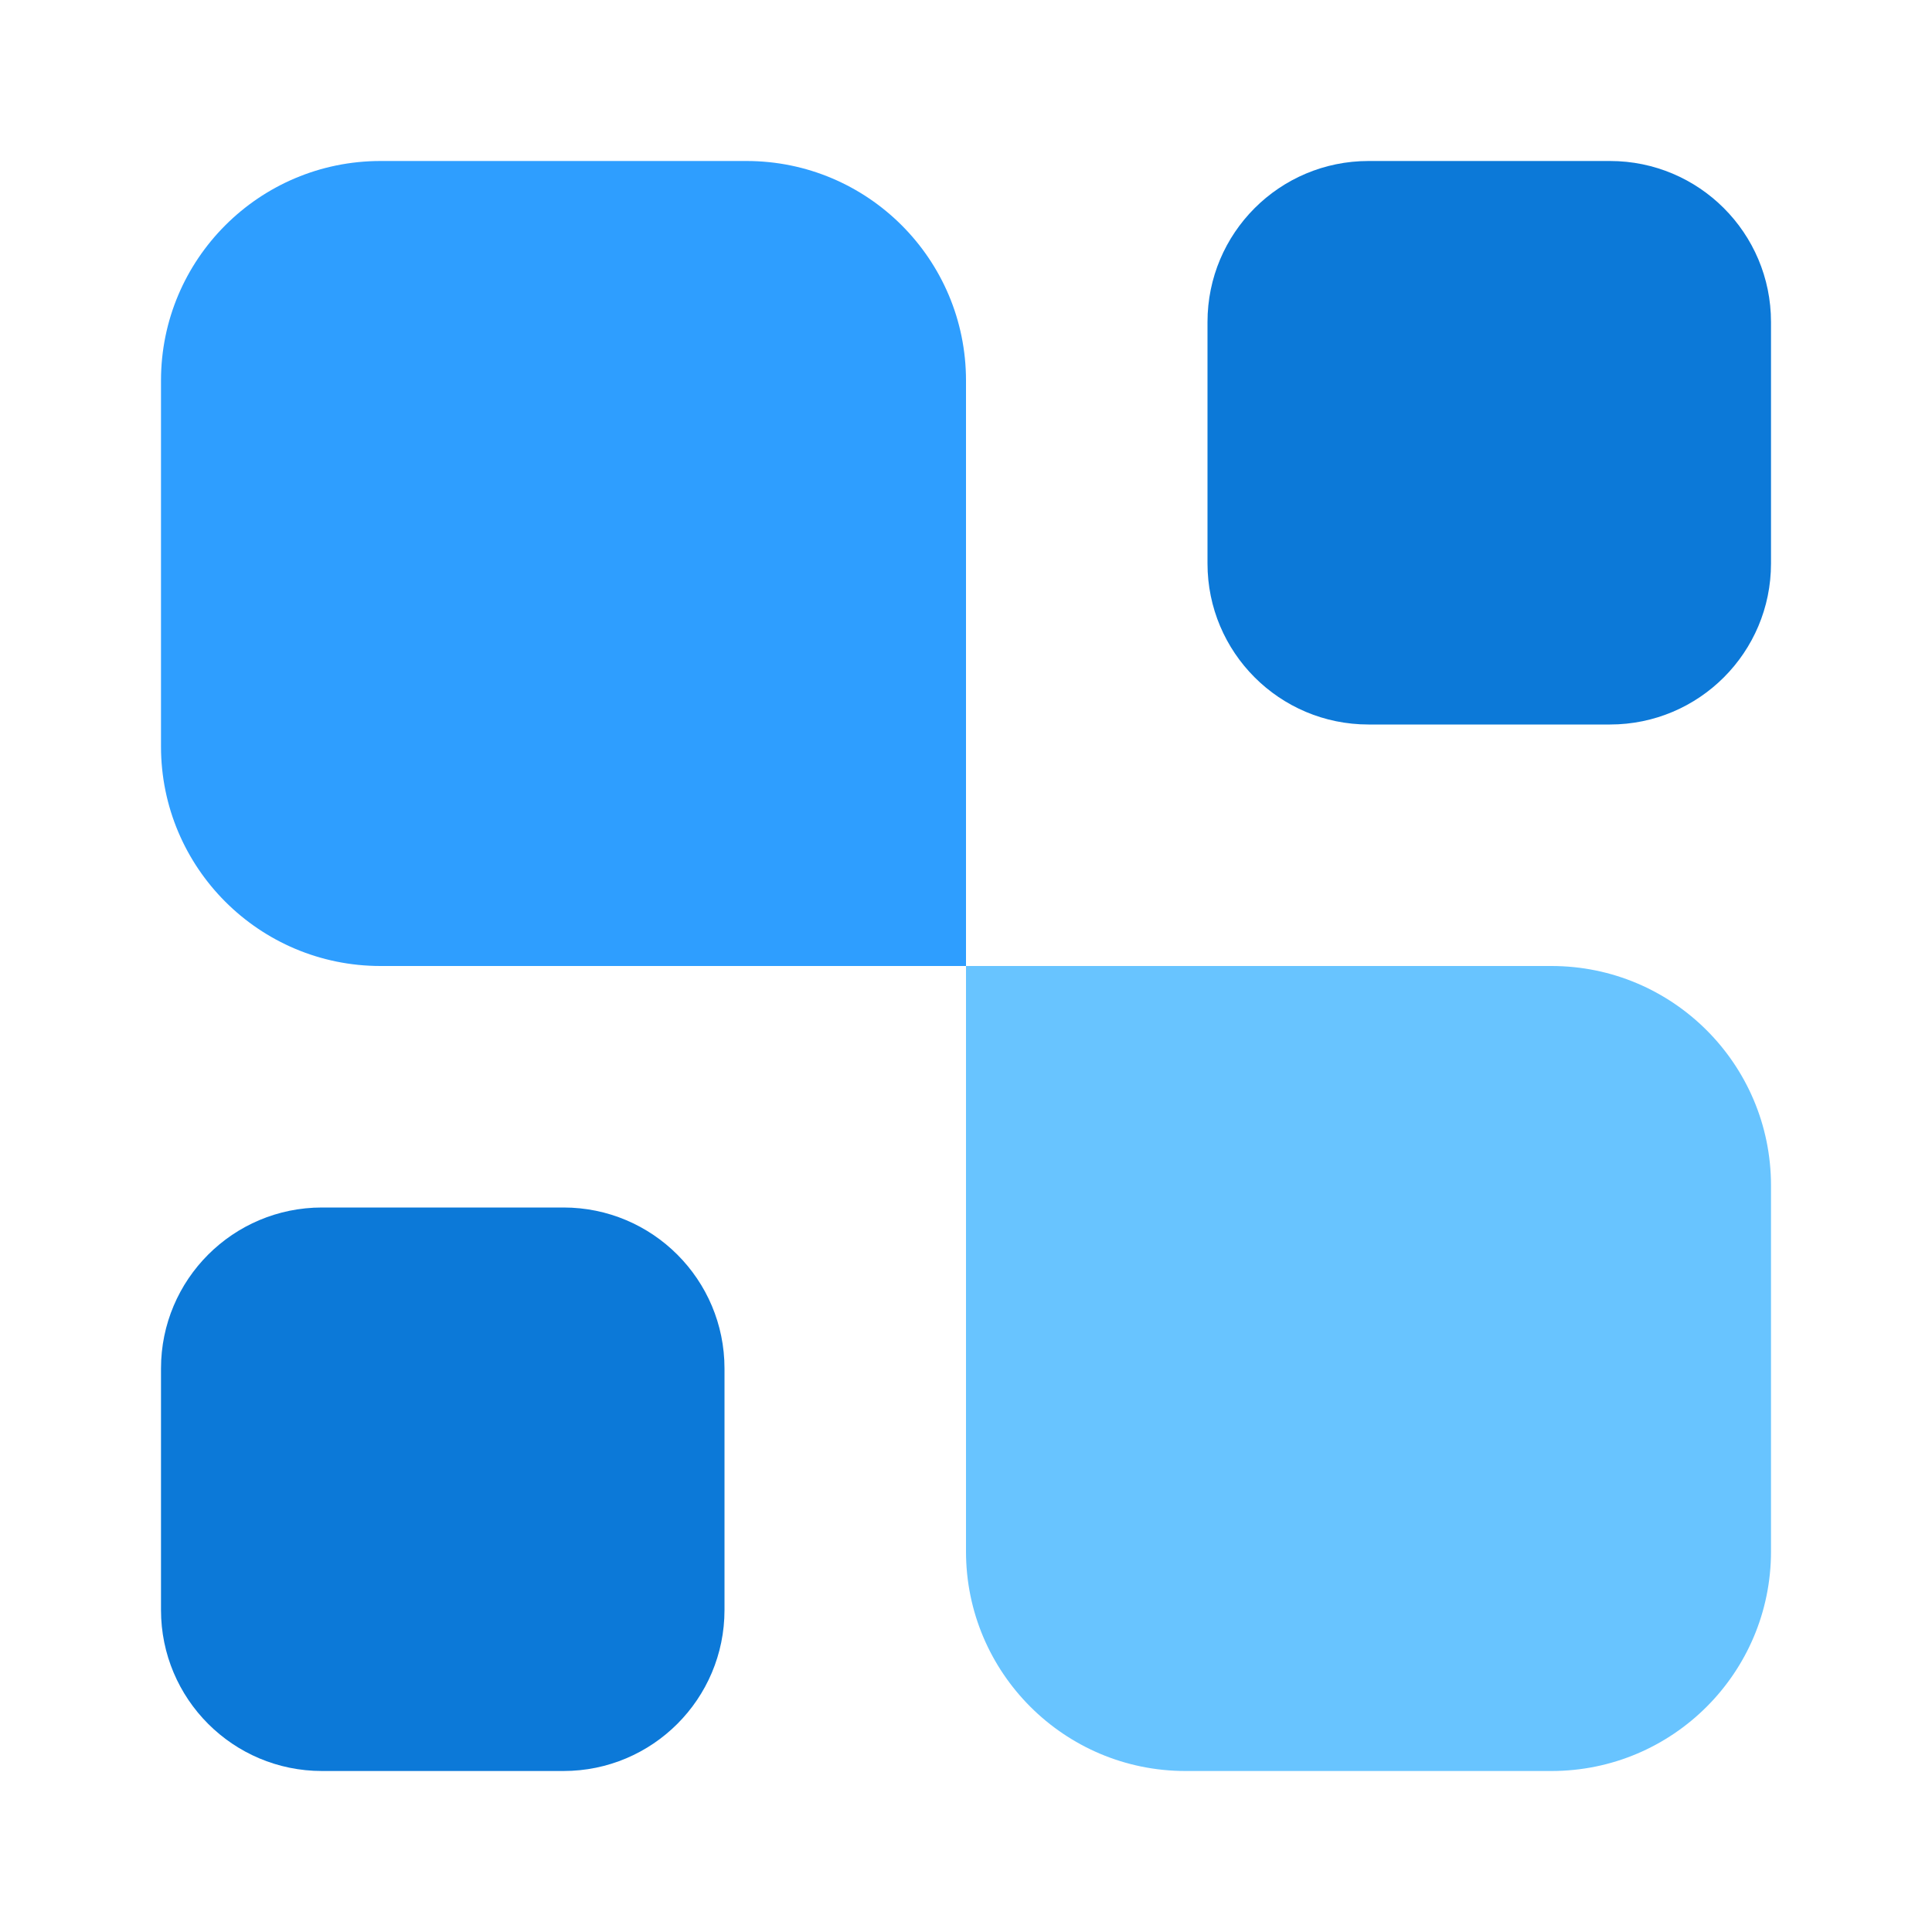
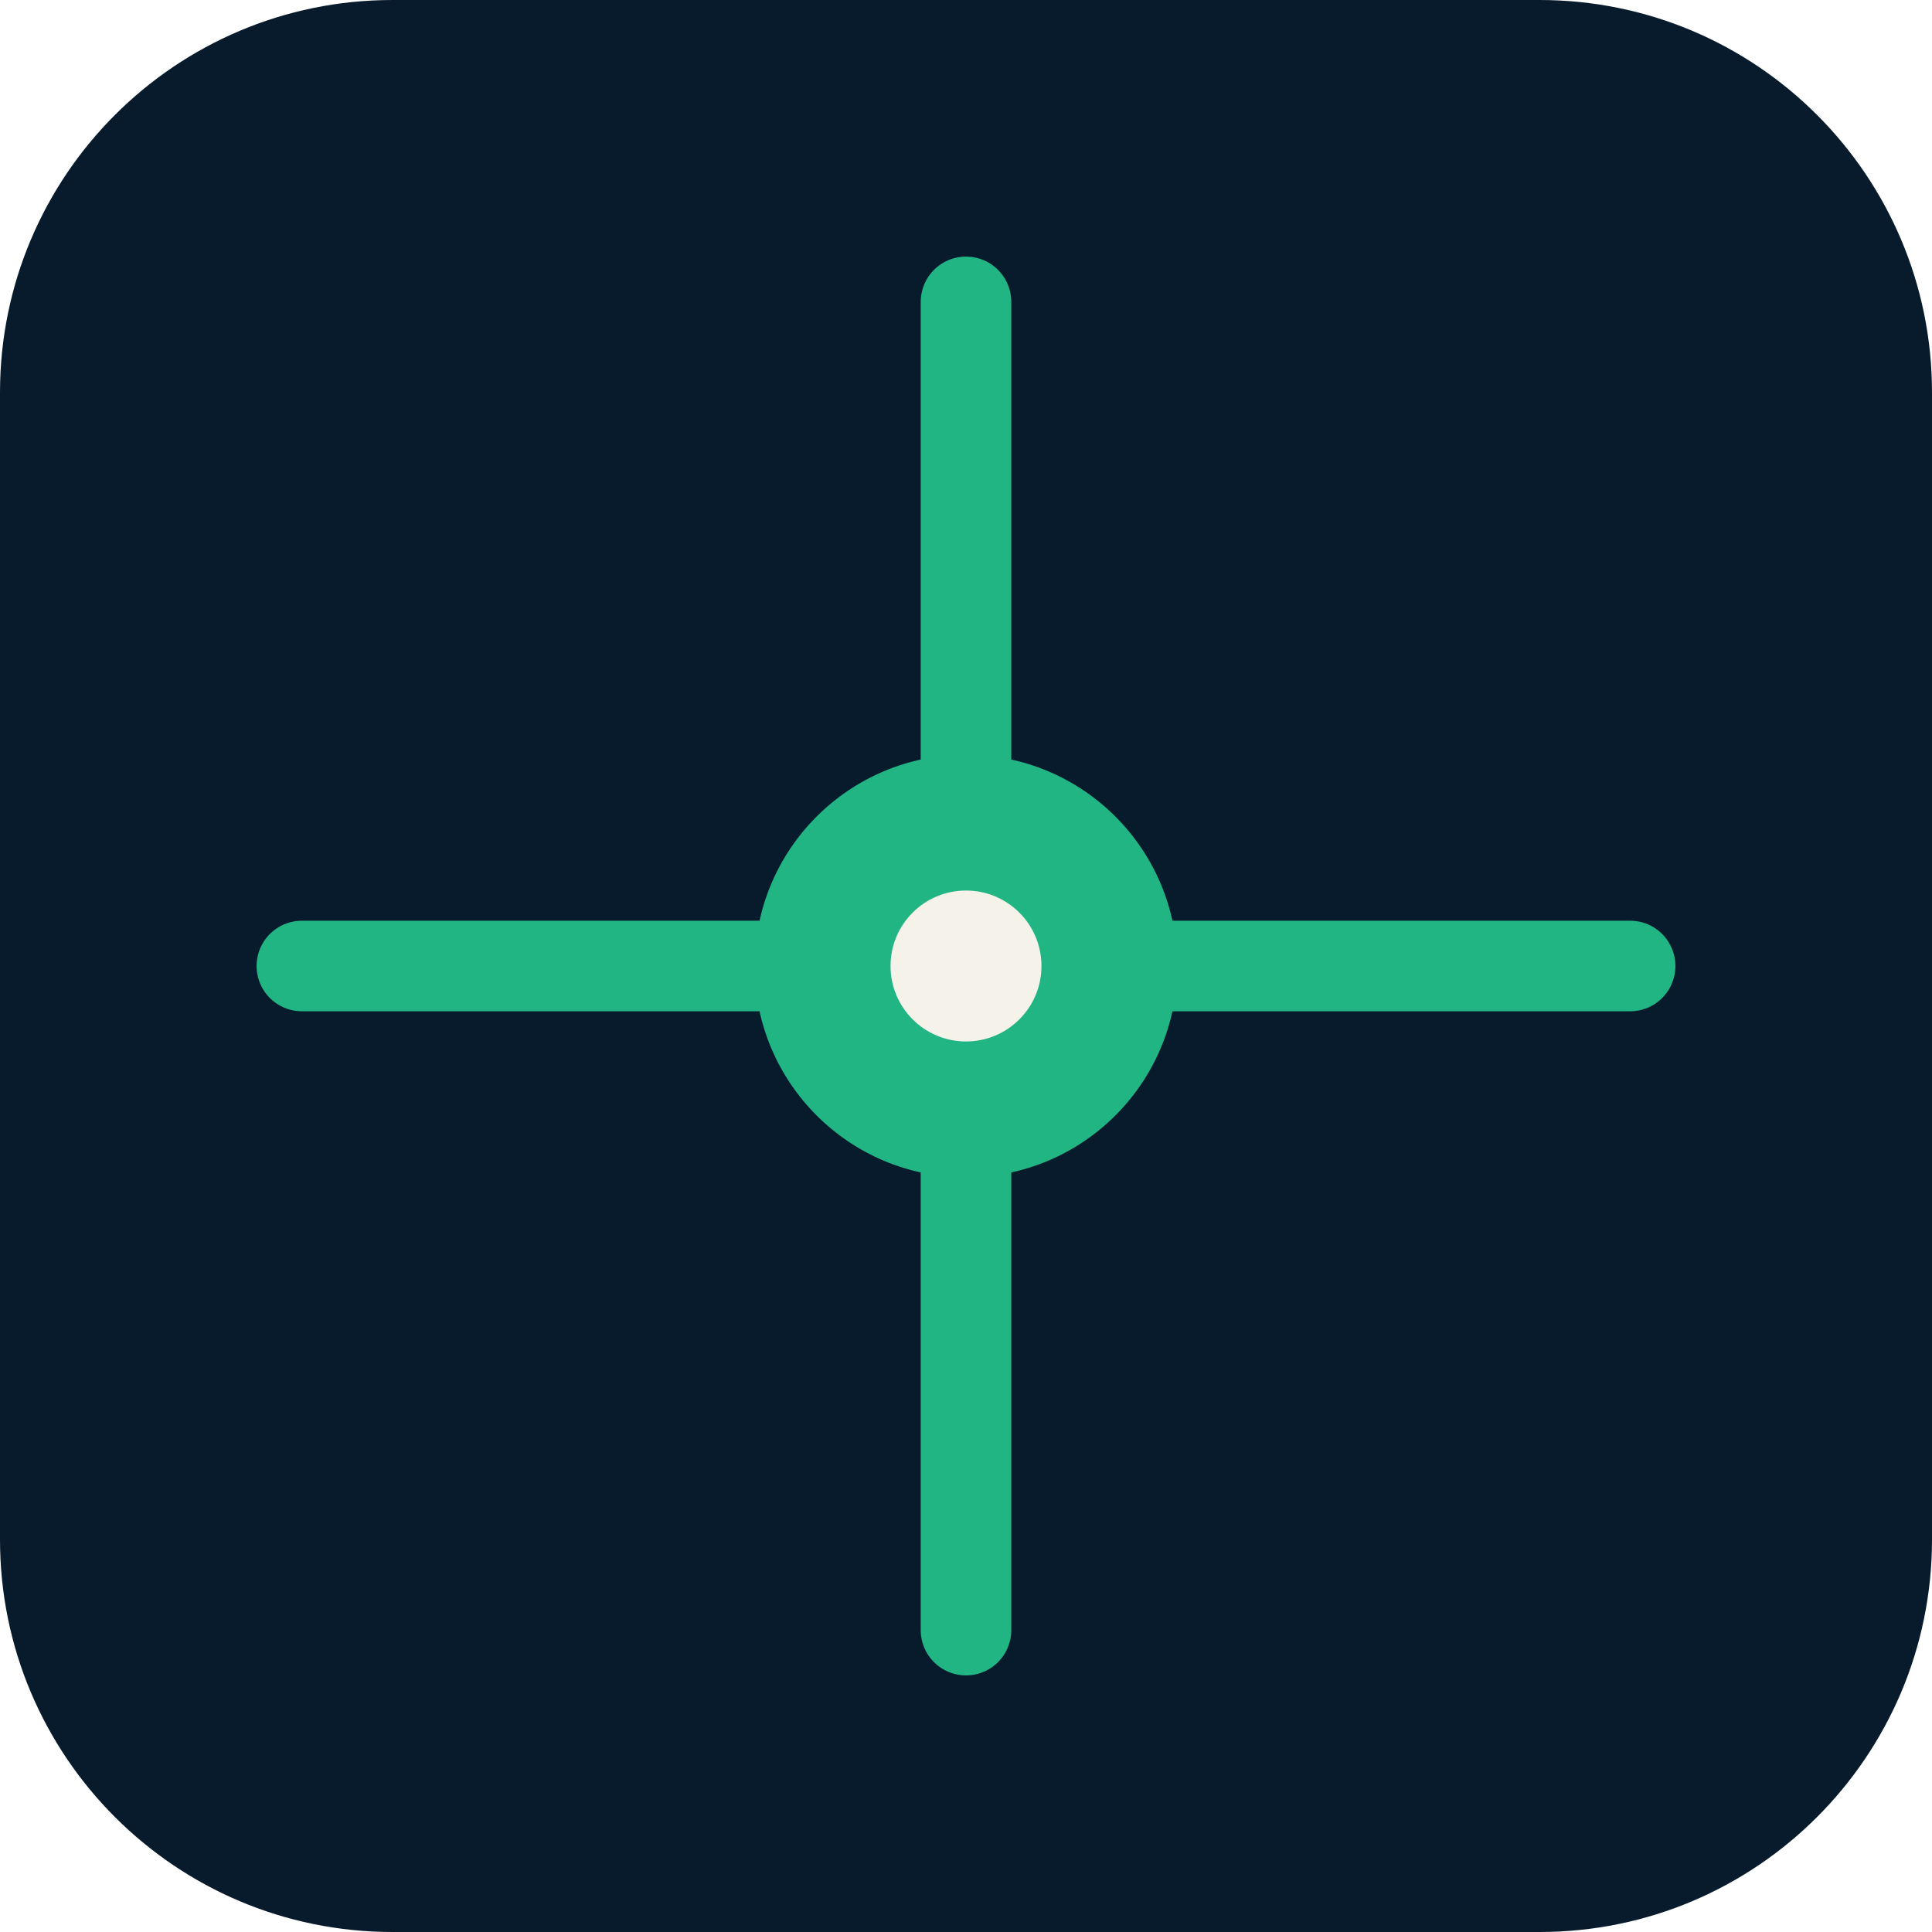
- <svg xmlns="http://www.w3.org/2000/svg" width="24" height="24" viewBox="0 0 24 24" fill="none">
-   <path d="M22 19.273C22 20.779 20.779 22 19.273 22H14.727C13.221 22 12 20.779 12 19.273V12H19.273C20.779 12 22 13.221 22 14.727V19.273Z" fill="#68C4FF" />
-   <path d="M20 2C21.105 2 22 2.895 22 4V7C22 8.105 21.105 9 20 9H17C15.895 9 15 8.105 15 7V4C15 2.895 15.895 2 17 2H20Z" fill="#0C79D8" />
-   <path d="M7 15C8.105 15 9 15.895 9 17V20C9 21.105 8.105 22 7 22H4C2.895 22 2 21.105 2 20V17C2 15.895 2.895 15 4 15H7Z" fill="#0C79D8" />
-   <path d="M12 12H4.727C3.221 12 2 10.779 2 9.273V4.727C2 3.221 3.221 2 4.727 2H9.273C10.779 2 12 3.221 12 4.727V12Z" fill="#2E9EFF" />
+ <svg xmlns="http://www.w3.org/2000/svg" viewBox="0 0 64 64" role="img" aria-label="Yasir Awad coordinate mark">
+   <rect width="64" height="64" rx="13" fill="#081b2c" />
+   <path d="M10 32h44M32 10v44" stroke="#22b584" stroke-width="3" stroke-linecap="round" />
+   <circle cx="32" cy="32" r="7" fill="#22b584" />
+   <circle cx="32" cy="32" r="2.5" fill="#f5f2ea" />
</svg>
